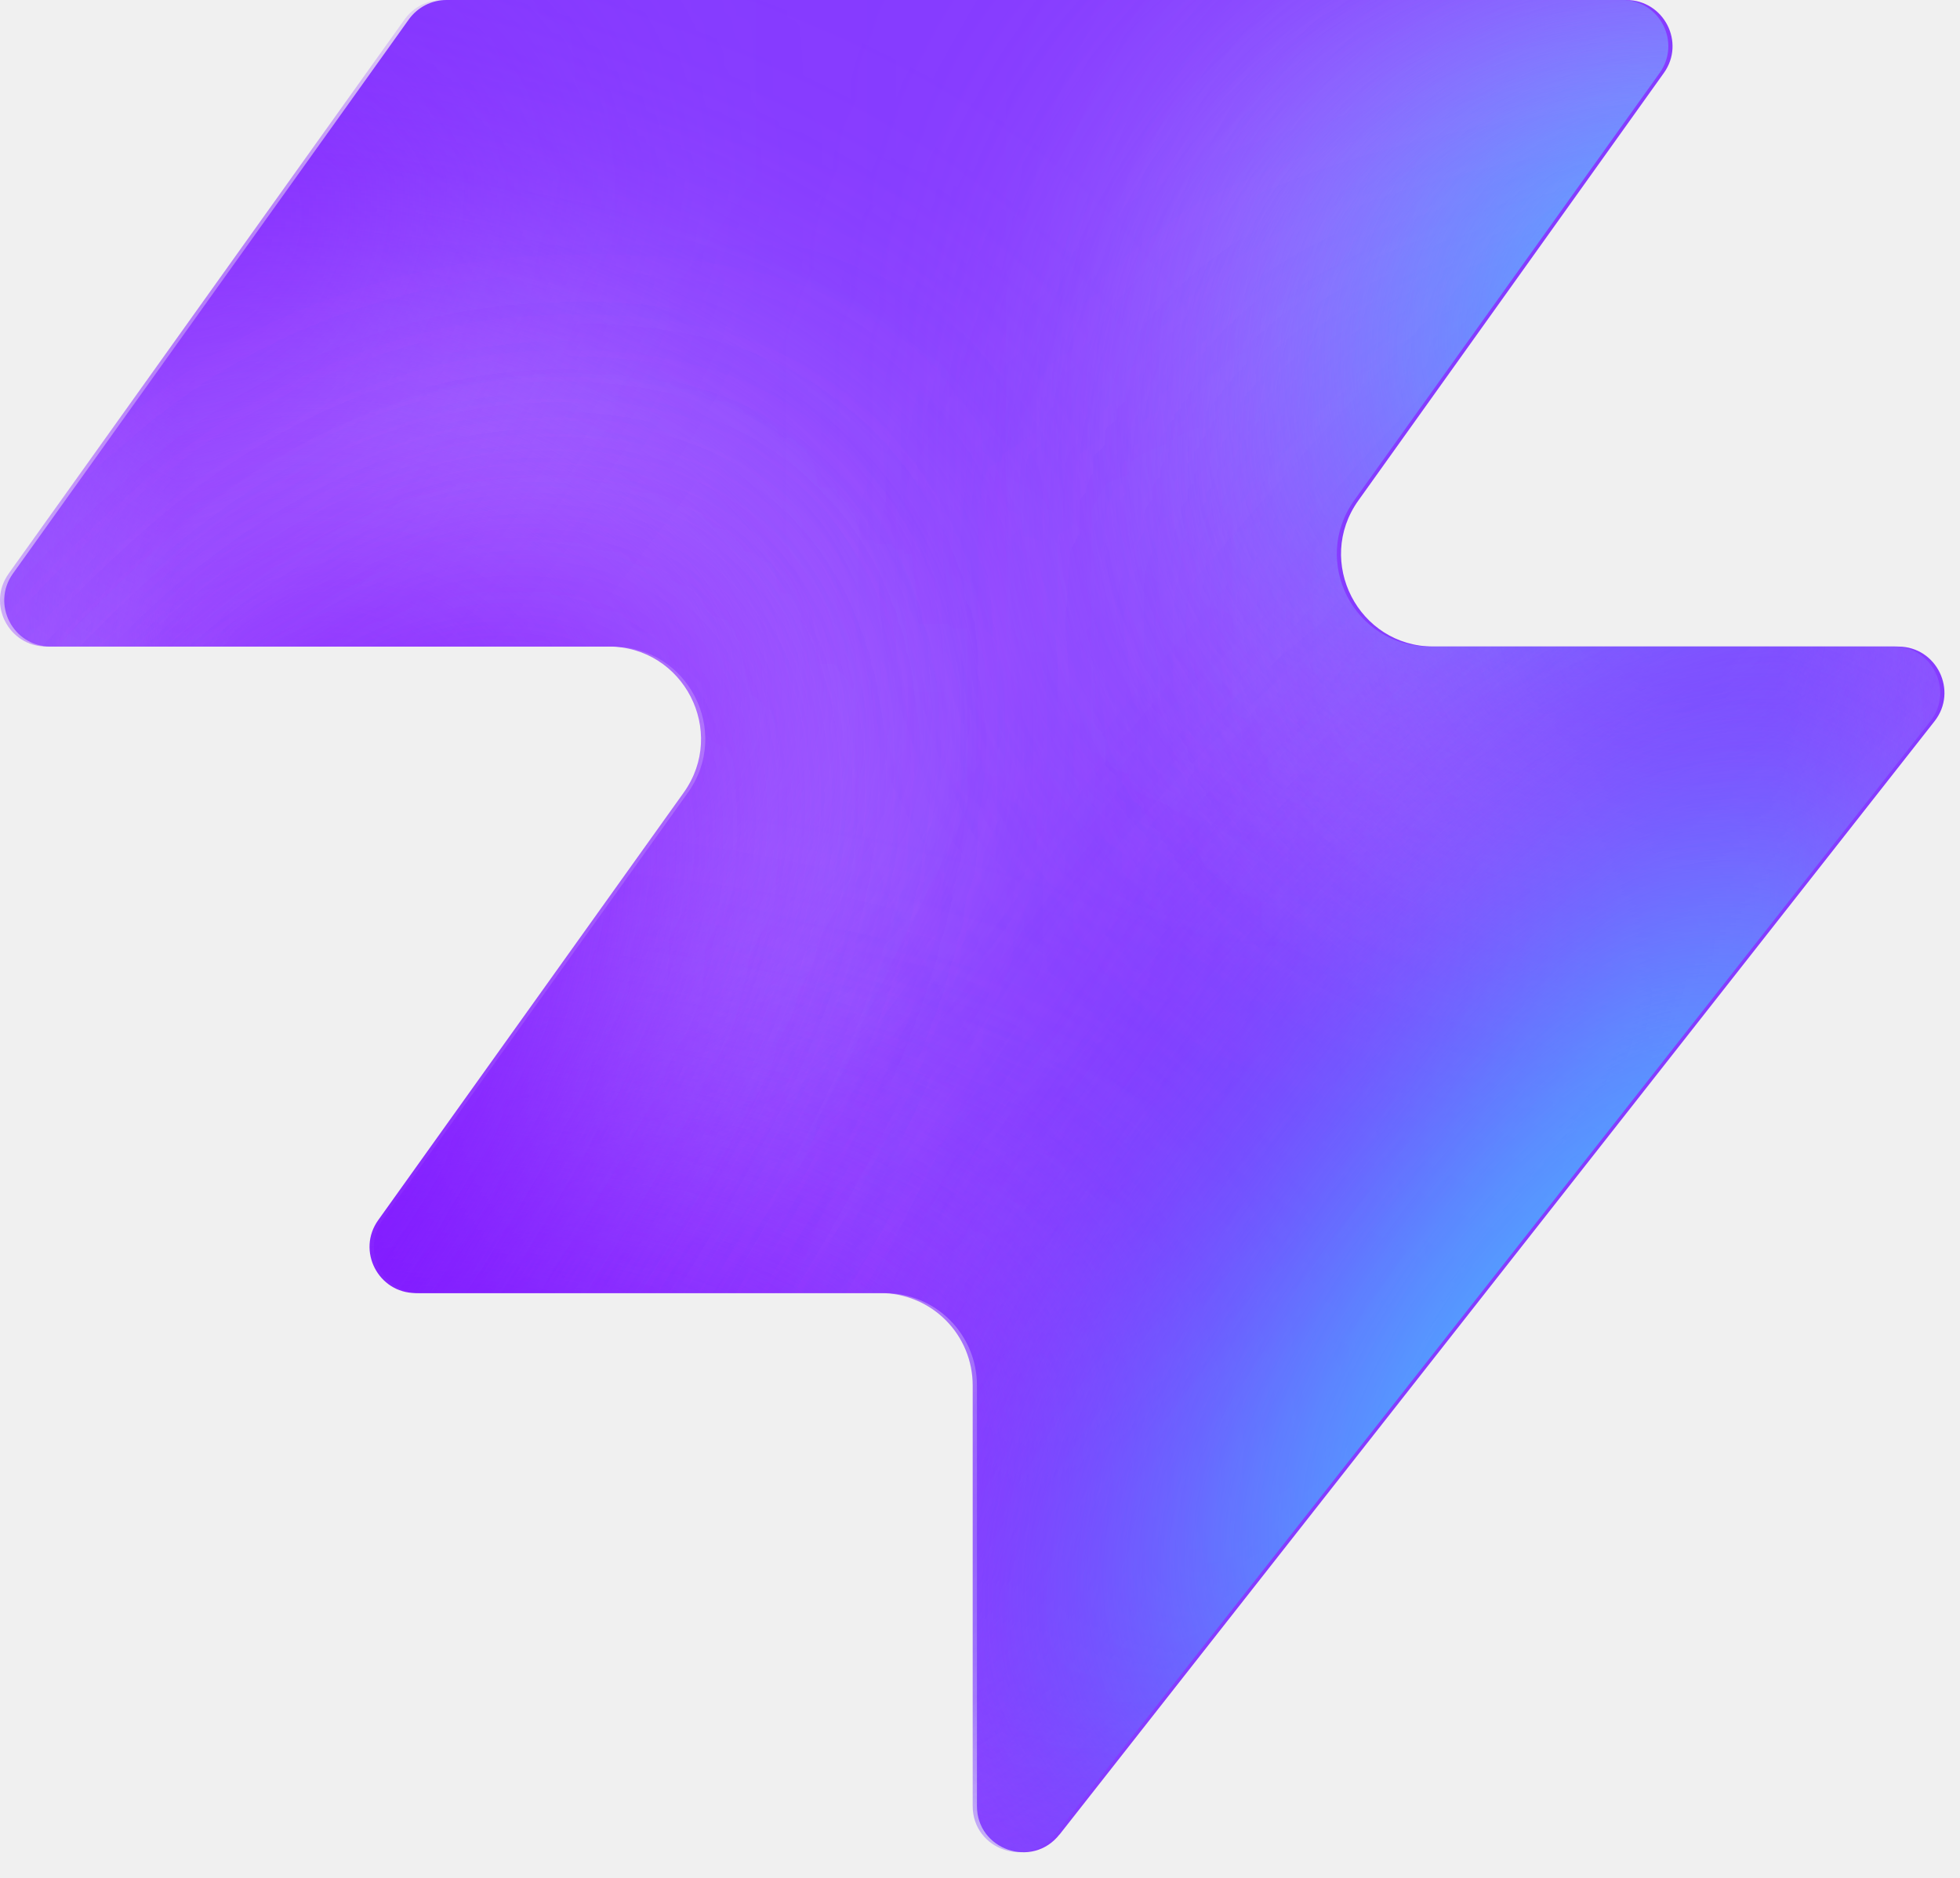
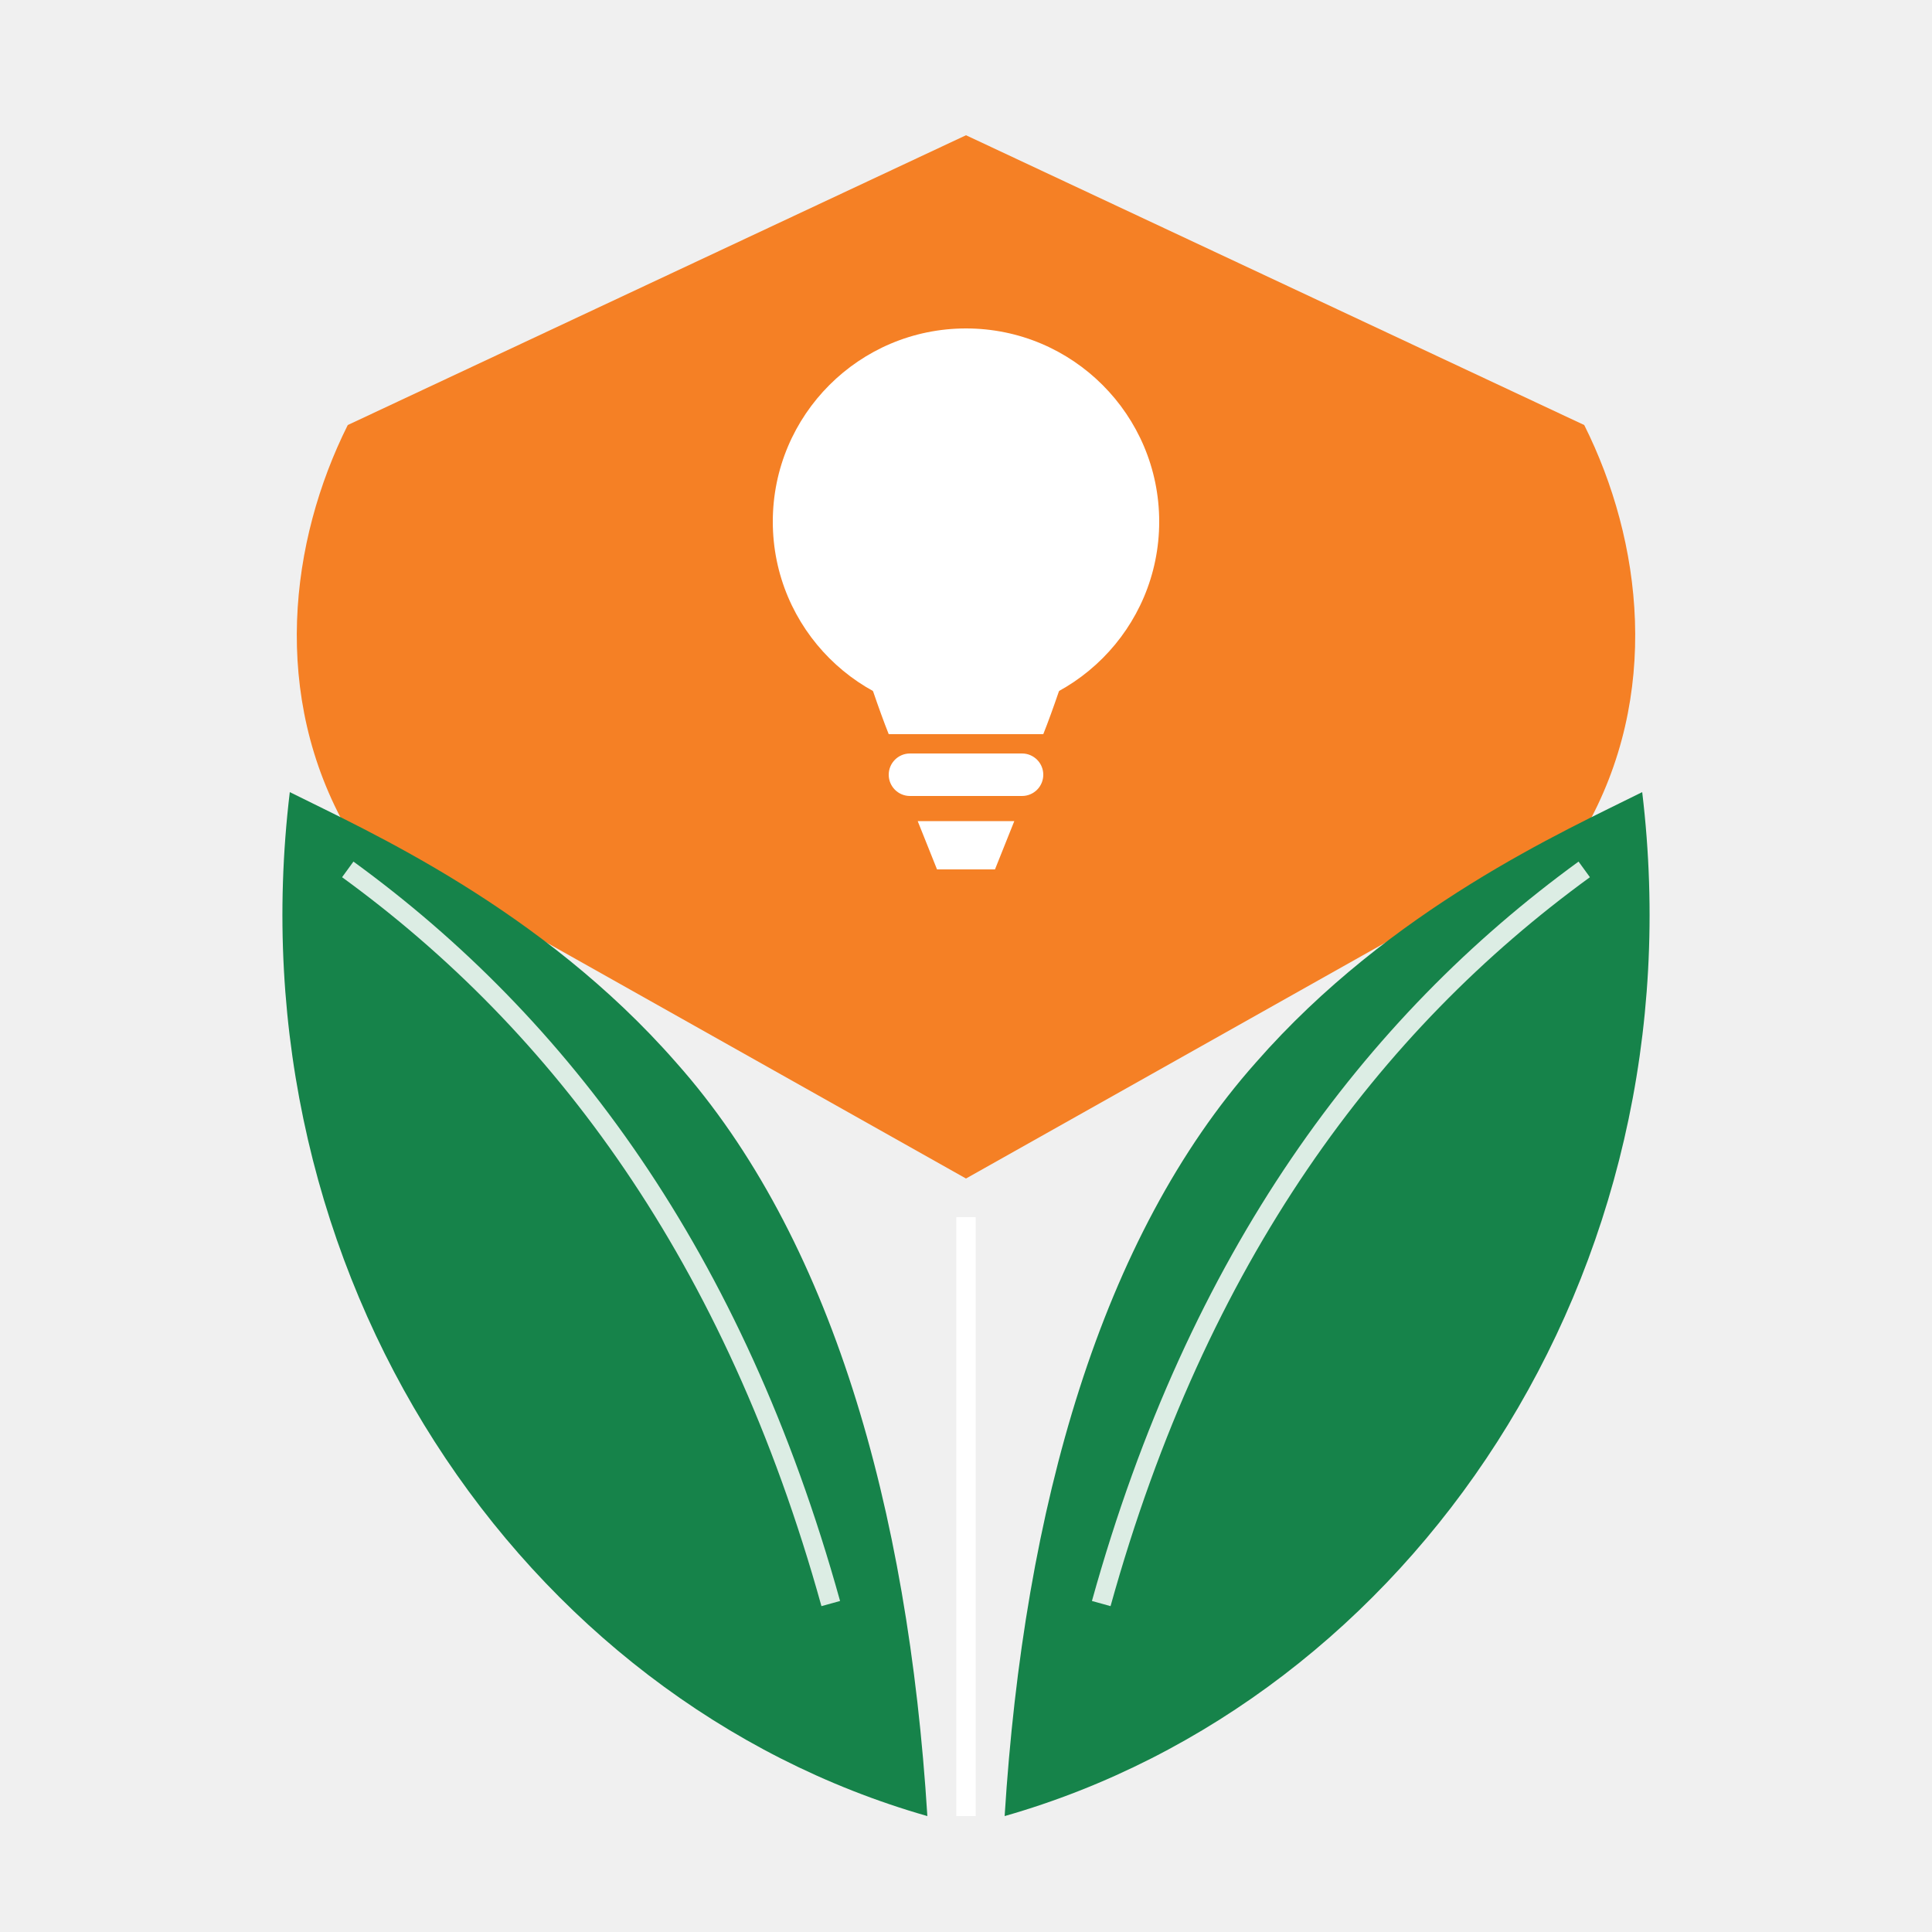
- <svg xmlns="http://www.w3.org/2000/svg" width="48" height="46" fill="none" viewBox="0 0 48 46">
-   <path fill="#863bff" d="M25.946 44.938c-.664.845-2.021.375-2.021-.698V33.937a2.26 2.26 0 0 0-2.262-2.262H10.287c-.92 0-1.456-1.04-.92-1.788l7.48-10.471c1.07-1.497 0-3.578-1.842-3.578H1.237c-.92 0-1.456-1.04-.92-1.788L10.013.474c.214-.297.556-.474.92-.474h28.894c.92 0 1.456 1.04.92 1.788l-7.48 10.471c-1.07 1.498 0 3.579 1.842 3.579h11.377c.943 0 1.473 1.088.89 1.83L25.947 44.94z" style="fill:#863bff;fill:color(display-p3 .525 .23 1);fill-opacity:1" />
-   <mask id="a" width="48" height="46" x="0" y="0" maskUnits="userSpaceOnUse" style="mask-type:alpha">
-     <path fill="#000" d="M25.842 44.938c-.664.844-2.021.375-2.021-.698V33.937a2.26 2.26 0 0 0-2.262-2.262H10.183c-.92 0-1.456-1.04-.92-1.788l7.48-10.471c1.07-1.498 0-3.579-1.842-3.579H1.133c-.92 0-1.456-1.04-.92-1.787L9.91.473c.214-.297.556-.474.92-.474h28.894c.92 0 1.456 1.04.92 1.788l-7.48 10.471c-1.07 1.498 0 3.578 1.842 3.578h11.377c.943 0 1.473 1.088.89 1.832L25.843 44.94z" style="fill:#000;fill-opacity:1" />
-   </mask>
-   <g mask="url(#a)">
-     <g filter="url(#b)">
-       <ellipse cx="5.508" cy="14.704" fill="#ede6ff" rx="5.508" ry="14.704" style="fill:#ede6ff;fill:color(display-p3 .927 .903 1);fill-opacity:1" transform="matrix(.00324 1 1 -.00324 -4.47 31.516)" />
-     </g>
-     <g filter="url(#c)">
-       <ellipse cx="10.399" cy="29.851" fill="#ede6ff" rx="10.399" ry="29.851" style="fill:#ede6ff;fill:color(display-p3 .927 .903 1);fill-opacity:1" transform="matrix(.00324 1 1 -.00324 -39.328 7.883)" />
-     </g>
-     <g filter="url(#d)">
-       <ellipse cx="5.508" cy="30.487" fill="#7e14ff" rx="5.508" ry="30.487" style="fill:#7e14ff;fill:color(display-p3 .492 .077 1);fill-opacity:1" transform="rotate(89.814 -25.913 -14.639)scale(1 -1)" />
-     </g>
-     <g filter="url(#e)">
-       <ellipse cx="5.508" cy="30.599" fill="#7e14ff" rx="5.508" ry="30.599" style="fill:#7e14ff;fill:color(display-p3 .492 .077 1);fill-opacity:1" transform="rotate(89.814 -32.644 -3.334)scale(1 -1)" />
-     </g>
-     <g filter="url(#f)">
-       <ellipse cx="5.508" cy="30.599" fill="#7e14ff" rx="5.508" ry="30.599" style="fill:#7e14ff;fill:color(display-p3 .492 .077 1);fill-opacity:1" transform="matrix(.00324 1 1 -.00324 -34.34 30.47)" />
-     </g>
-     <g filter="url(#g)">
-       <ellipse cx="14.072" cy="22.078" fill="#ede6ff" rx="14.072" ry="22.078" style="fill:#ede6ff;fill:color(display-p3 .927 .903 1);fill-opacity:1" transform="rotate(93.35 24.506 48.493)scale(-1 1)" />
-     </g>
-     <g filter="url(#h)">
-       <ellipse cx="3.47" cy="21.501" fill="#7e14ff" rx="3.47" ry="21.501" style="fill:#7e14ff;fill:color(display-p3 .492 .077 1);fill-opacity:1" transform="rotate(89.009 28.708 47.59)scale(-1 1)" />
-     </g>
-     <g filter="url(#i)">
-       <ellipse cx="3.47" cy="21.501" fill="#7e14ff" rx="3.47" ry="21.501" style="fill:#7e14ff;fill:color(display-p3 .492 .077 1);fill-opacity:1" transform="rotate(89.009 28.708 47.59)scale(-1 1)" />
-     </g>
-     <g filter="url(#j)">
-       <ellipse cx=".387" cy="8.972" fill="#7e14ff" rx="4.407" ry="29.108" style="fill:#7e14ff;fill:color(display-p3 .492 .077 1);fill-opacity:1" transform="rotate(39.51 .387 8.972)" />
-     </g>
-     <g filter="url(#k)">
-       <ellipse cx="47.523" cy="-6.092" fill="#7e14ff" rx="4.407" ry="29.108" style="fill:#7e14ff;fill:color(display-p3 .492 .077 1);fill-opacity:1" transform="rotate(37.892 47.523 -6.092)" />
-     </g>
-     <g filter="url(#l)">
-       <ellipse cx="41.412" cy="6.333" fill="#47bfff" rx="5.971" ry="9.665" style="fill:#47bfff;fill:color(display-p3 .28 .748 1);fill-opacity:1" transform="rotate(37.892 41.412 6.333)" />
-     </g>
-     <g filter="url(#m)">
-       <ellipse cx="-1.879" cy="38.332" fill="#7e14ff" rx="4.407" ry="29.108" style="fill:#7e14ff;fill:color(display-p3 .492 .077 1);fill-opacity:1" transform="rotate(37.892 -1.88 38.332)" />
-     </g>
-     <g filter="url(#n)">
-       <ellipse cx="-1.879" cy="38.332" fill="#7e14ff" rx="4.407" ry="29.108" style="fill:#7e14ff;fill:color(display-p3 .492 .077 1);fill-opacity:1" transform="rotate(37.892 -1.88 38.332)" />
-     </g>
-     <g filter="url(#o)">
-       <ellipse cx="35.651" cy="29.907" fill="#7e14ff" rx="4.407" ry="29.108" style="fill:#7e14ff;fill:color(display-p3 .492 .077 1);fill-opacity:1" transform="rotate(37.892 35.651 29.907)" />
-     </g>
-     <g filter="url(#p)">
-       <ellipse cx="38.418" cy="32.4" fill="#47bfff" rx="5.971" ry="15.297" style="fill:#47bfff;fill:color(display-p3 .28 .748 1);fill-opacity:1" transform="rotate(37.892 38.418 32.4)" />
-     </g>
-   </g>
-   <defs>
-     <filter id="b" width="60.045" height="41.654" x="-19.77" y="16.149" color-interpolation-filters="sRGB" filterUnits="userSpaceOnUse">
-       <feFlood flood-opacity="0" result="BackgroundImageFix" />
-       <feBlend in="SourceGraphic" in2="BackgroundImageFix" result="shape" />
-       <feGaussianBlur result="effect1_foregroundBlur_2002_17158" stdDeviation="7.659" />
-     </filter>
-     <filter id="c" width="90.34" height="51.437" x="-54.613" y="-7.533" color-interpolation-filters="sRGB" filterUnits="userSpaceOnUse">
-       <feFlood flood-opacity="0" result="BackgroundImageFix" />
-       <feBlend in="SourceGraphic" in2="BackgroundImageFix" result="shape" />
-       <feGaussianBlur result="effect1_foregroundBlur_2002_17158" stdDeviation="7.659" />
-     </filter>
-     <filter id="d" width="79.355" height="29.4" x="-49.64" y="2.03" color-interpolation-filters="sRGB" filterUnits="userSpaceOnUse">
-       <feFlood flood-opacity="0" result="BackgroundImageFix" />
-       <feBlend in="SourceGraphic" in2="BackgroundImageFix" result="shape" />
-       <feGaussianBlur result="effect1_foregroundBlur_2002_17158" stdDeviation="4.596" />
-     </filter>
-     <filter id="e" width="79.579" height="29.4" x="-45.045" y="20.029" color-interpolation-filters="sRGB" filterUnits="userSpaceOnUse">
-       <feFlood flood-opacity="0" result="BackgroundImageFix" />
-       <feBlend in="SourceGraphic" in2="BackgroundImageFix" result="shape" />
-       <feGaussianBlur result="effect1_foregroundBlur_2002_17158" stdDeviation="4.596" />
-     </filter>
-     <filter id="f" width="79.579" height="29.4" x="-43.513" y="21.178" color-interpolation-filters="sRGB" filterUnits="userSpaceOnUse">
-       <feFlood flood-opacity="0" result="BackgroundImageFix" />
-       <feBlend in="SourceGraphic" in2="BackgroundImageFix" result="shape" />
-       <feGaussianBlur result="effect1_foregroundBlur_2002_17158" stdDeviation="4.596" />
-     </filter>
-     <filter id="g" width="74.749" height="58.852" x="15.756" y="-17.901" color-interpolation-filters="sRGB" filterUnits="userSpaceOnUse">
-       <feFlood flood-opacity="0" result="BackgroundImageFix" />
-       <feBlend in="SourceGraphic" in2="BackgroundImageFix" result="shape" />
-       <feGaussianBlur result="effect1_foregroundBlur_2002_17158" stdDeviation="7.659" />
-     </filter>
-     <filter id="h" width="61.377" height="25.362" x="23.548" y="2.284" color-interpolation-filters="sRGB" filterUnits="userSpaceOnUse">
-       <feFlood flood-opacity="0" result="BackgroundImageFix" />
-       <feBlend in="SourceGraphic" in2="BackgroundImageFix" result="shape" />
-       <feGaussianBlur result="effect1_foregroundBlur_2002_17158" stdDeviation="4.596" />
-     </filter>
-     <filter id="i" width="61.377" height="25.362" x="23.548" y="2.284" color-interpolation-filters="sRGB" filterUnits="userSpaceOnUse">
-       <feFlood flood-opacity="0" result="BackgroundImageFix" />
-       <feBlend in="SourceGraphic" in2="BackgroundImageFix" result="shape" />
-       <feGaussianBlur result="effect1_foregroundBlur_2002_17158" stdDeviation="4.596" />
-     </filter>
-     <filter id="j" width="56.045" height="63.649" x="-27.636" y="-22.853" color-interpolation-filters="sRGB" filterUnits="userSpaceOnUse">
-       <feFlood flood-opacity="0" result="BackgroundImageFix" />
-       <feBlend in="SourceGraphic" in2="BackgroundImageFix" result="shape" />
-       <feGaussianBlur result="effect1_foregroundBlur_2002_17158" stdDeviation="4.596" />
-     </filter>
-     <filter id="k" width="54.814" height="64.646" x="20.116" y="-38.415" color-interpolation-filters="sRGB" filterUnits="userSpaceOnUse">
-       <feFlood flood-opacity="0" result="BackgroundImageFix" />
-       <feBlend in="SourceGraphic" in2="BackgroundImageFix" result="shape" />
-       <feGaussianBlur result="effect1_foregroundBlur_2002_17158" stdDeviation="4.596" />
-     </filter>
-     <filter id="l" width="33.541" height="35.313" x="24.641" y="-11.323" color-interpolation-filters="sRGB" filterUnits="userSpaceOnUse">
-       <feFlood flood-opacity="0" result="BackgroundImageFix" />
-       <feBlend in="SourceGraphic" in2="BackgroundImageFix" result="shape" />
-       <feGaussianBlur result="effect1_foregroundBlur_2002_17158" stdDeviation="4.596" />
-     </filter>
-     <filter id="m" width="54.814" height="64.646" x="-29.286" y="6.009" color-interpolation-filters="sRGB" filterUnits="userSpaceOnUse">
-       <feFlood flood-opacity="0" result="BackgroundImageFix" />
-       <feBlend in="SourceGraphic" in2="BackgroundImageFix" result="shape" />
-       <feGaussianBlur result="effect1_foregroundBlur_2002_17158" stdDeviation="4.596" />
-     </filter>
-     <filter id="n" width="54.814" height="64.646" x="-29.286" y="6.009" color-interpolation-filters="sRGB" filterUnits="userSpaceOnUse">
-       <feFlood flood-opacity="0" result="BackgroundImageFix" />
-       <feBlend in="SourceGraphic" in2="BackgroundImageFix" result="shape" />
-       <feGaussianBlur result="effect1_foregroundBlur_2002_17158" stdDeviation="4.596" />
-     </filter>
-     <filter id="o" width="54.814" height="64.646" x="8.244" y="-2.416" color-interpolation-filters="sRGB" filterUnits="userSpaceOnUse">
-       <feFlood flood-opacity="0" result="BackgroundImageFix" />
-       <feBlend in="SourceGraphic" in2="BackgroundImageFix" result="shape" />
-       <feGaussianBlur result="effect1_foregroundBlur_2002_17158" stdDeviation="4.596" />
-     </filter>
-     <filter id="p" width="39.409" height="43.623" x="18.713" y="10.588" color-interpolation-filters="sRGB" filterUnits="userSpaceOnUse">
-       <feFlood flood-opacity="0" result="BackgroundImageFix" />
-       <feBlend in="SourceGraphic" in2="BackgroundImageFix" result="shape" />
-       <feGaussianBlur result="effect1_foregroundBlur_2002_17158" stdDeviation="4.596" />
-     </filter>
-   </defs>
+ <svg xmlns="http://www.w3.org/2000/svg" viewBox="0 0 100 100" fill="none">
+   <path d="M 50 7 L 82 22 C 85 28 86 36 82 43 L 50 61 L 18 43 C 14 36 15 28 18 22 Z" fill="#F58025" />
+   <circle cx="50" cy="27" r="10" fill="#FFFFFF" />
+   <path d="M 43.5 30.5 C 43.5 30.5 45 35.5 46 38 H 54 C 55 35.5 56.5 30.5 56.5 30.5 Z" fill="#FFFFFF" />
+   <rect x="46" y="39" width="8" height="2.2" rx="1.1" fill="#FFFFFF" />
+   <path d="M 47.5 42.5 H 52.5 L 51.5 45 H 48.5 Z" fill="#FFFFFF" />
+   <path d="M 15 41 C 12 66 27 88 48 94 C 47 78 43 64 35 55 C 28 47 19 43 15 41 Z" fill="#16834A" />
+   <path d="M 18 45 C 29 53 38 65 43 83" stroke="#FFFFFF" strokeWidth="2.8" strokeLinecap="round" fill="none" opacity="0.85" />
+   <path d="M 85 41 C 88 66 73 88 52 94 C 53 78 57 64 65 55 C 72 47 81 43 85 41 Z" fill="#16834A" />
+   <path d="M 82 45 C 71 53 62 65 57 83" stroke="#FFFFFF" strokeWidth="2.8" strokeLinecap="round" fill="none" opacity="0.85" />
+   <path d="M 50 94 V 63" stroke="#FFFFFF" strokeWidth="4" strokeLinecap="round" />
</svg>
